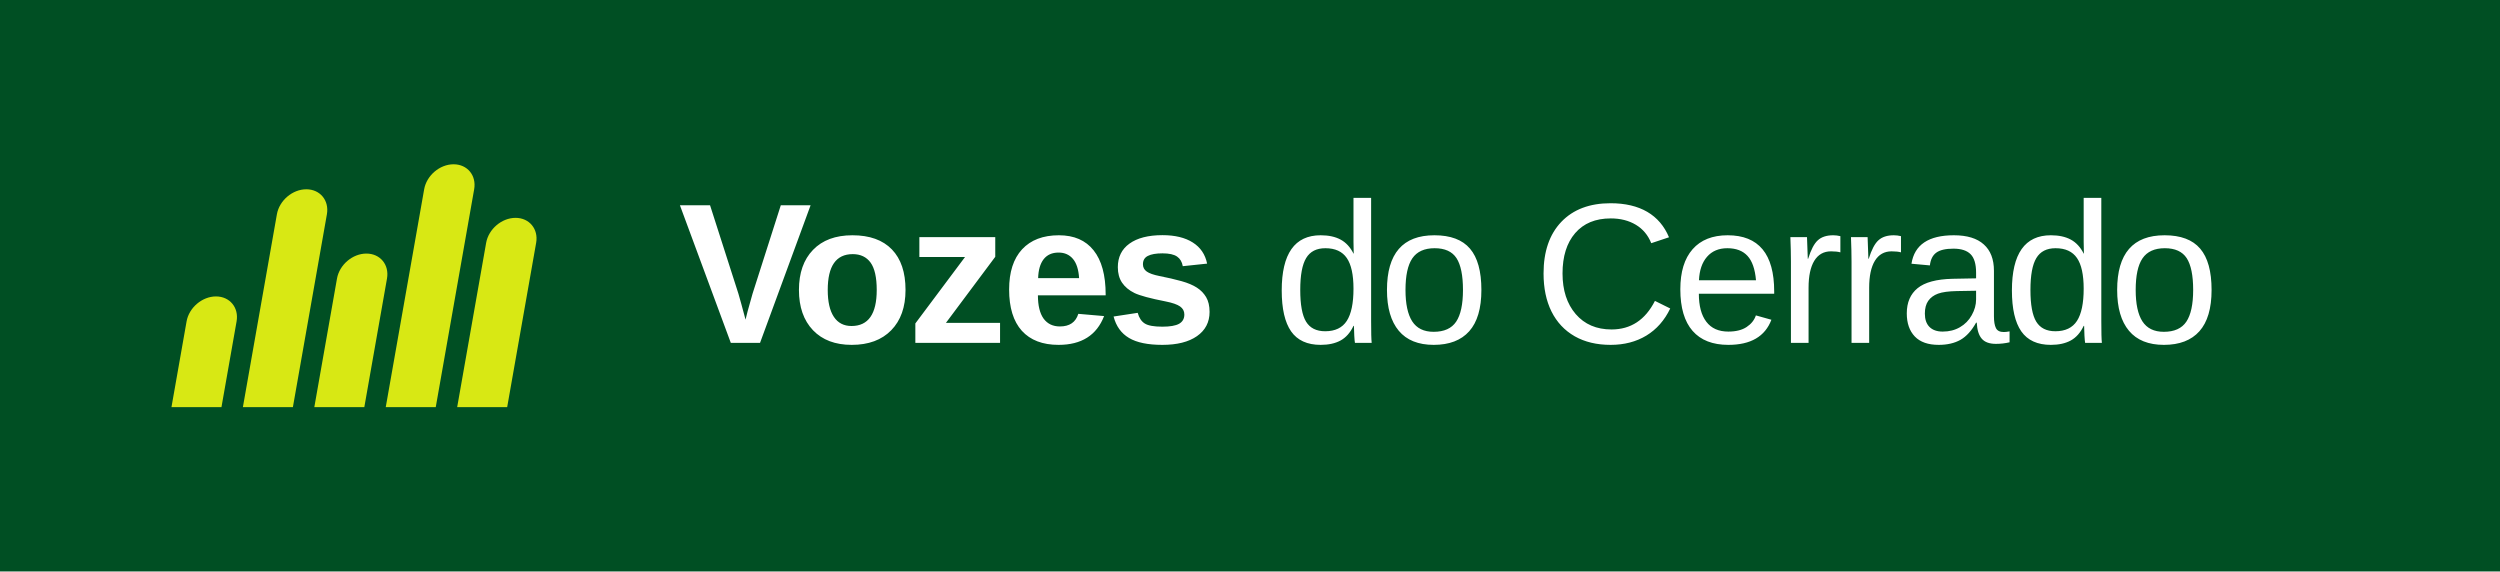
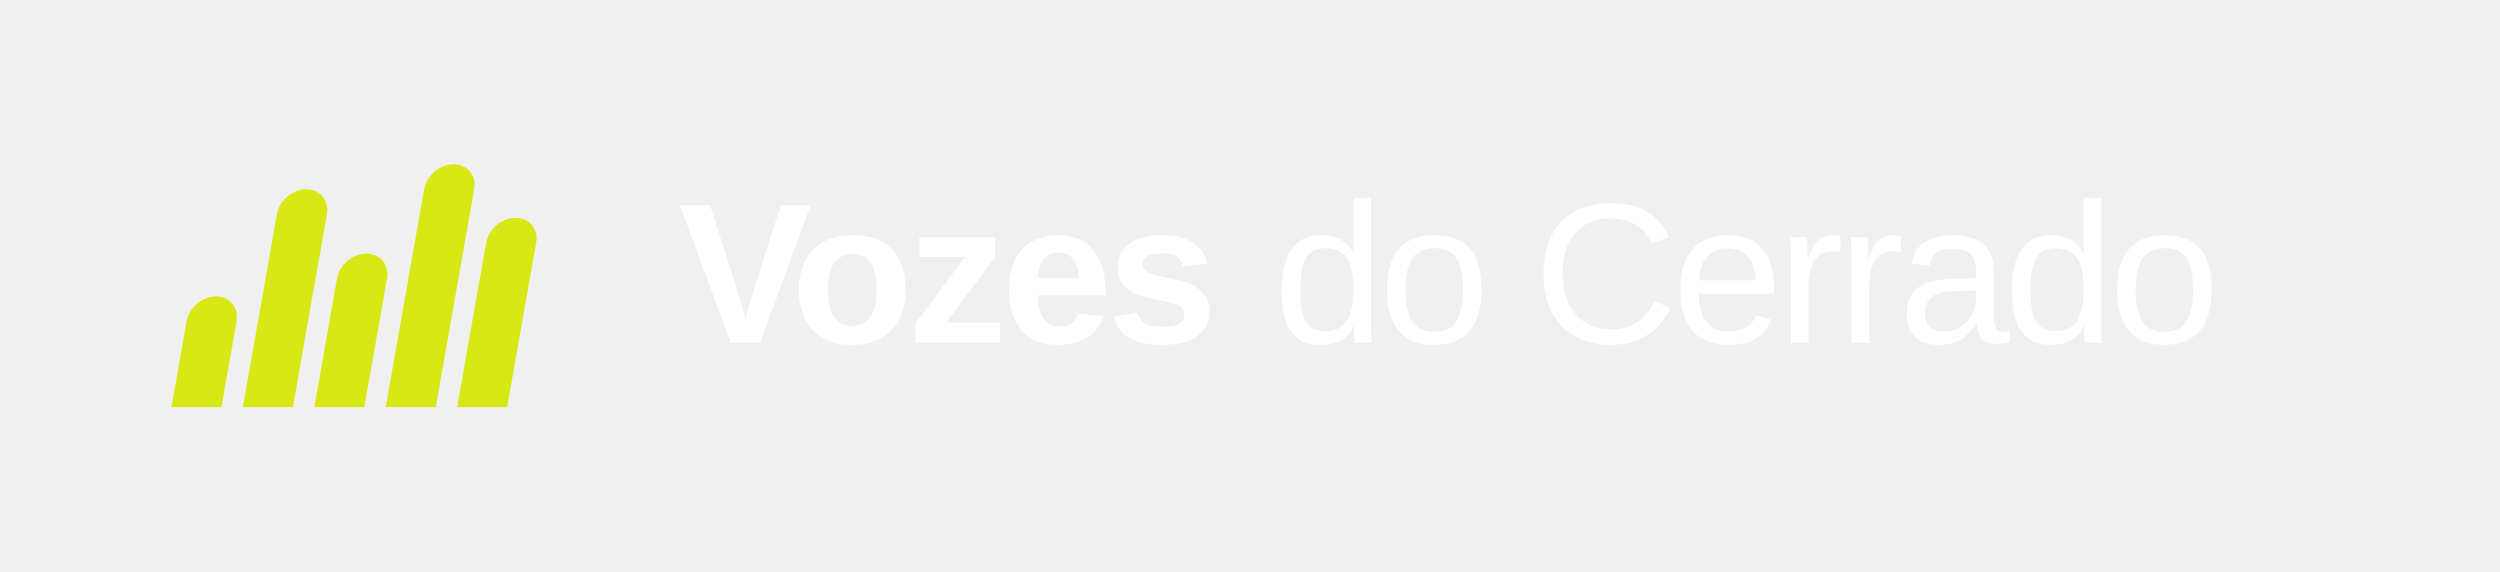
<svg xmlns="http://www.w3.org/2000/svg" viewBox="0 0 350 80" width="350" height="80">
-   <rect width="100%" height="100%" fill="#004f23" />
  <g transform="translate(30, 40)">
    <g transform="translate(0, -17) skewX(-10)" fill="#d8e814">
      <path d="M 0,34 L 0,22 A 3.5,3.5 0 0,1 7,22 L 7,34 Z" />
      <path d="M 10,34 L 10,7 A 3.5,3.5 0 0,1 17,7 L 17,34 Z" />
      <path d="M 20,34 L 20,16 A 3.5,3.5 0 0,1 27,16 L 27,34 Z" />
      <path d="M 30,34 L 30,3.5 A 3.5,3.5 0 0,1 37,3.5 L 37,34 Z" />
      <path d="M 40,34 L 40,11 A 3.5,3.5 0 0,1 47,11 L 47,34 Z" />
    </g>
  </g>
  <text x="95" y="48" font-family="Arial, sans-serif" font-size="28" fill="#ffffff" letter-spacing="-0.03em">
    <tspan font-weight="800">Vozes</tspan>
    <tspan font-weight="normal">do Cerrado</tspan>
  </text>
</svg>
